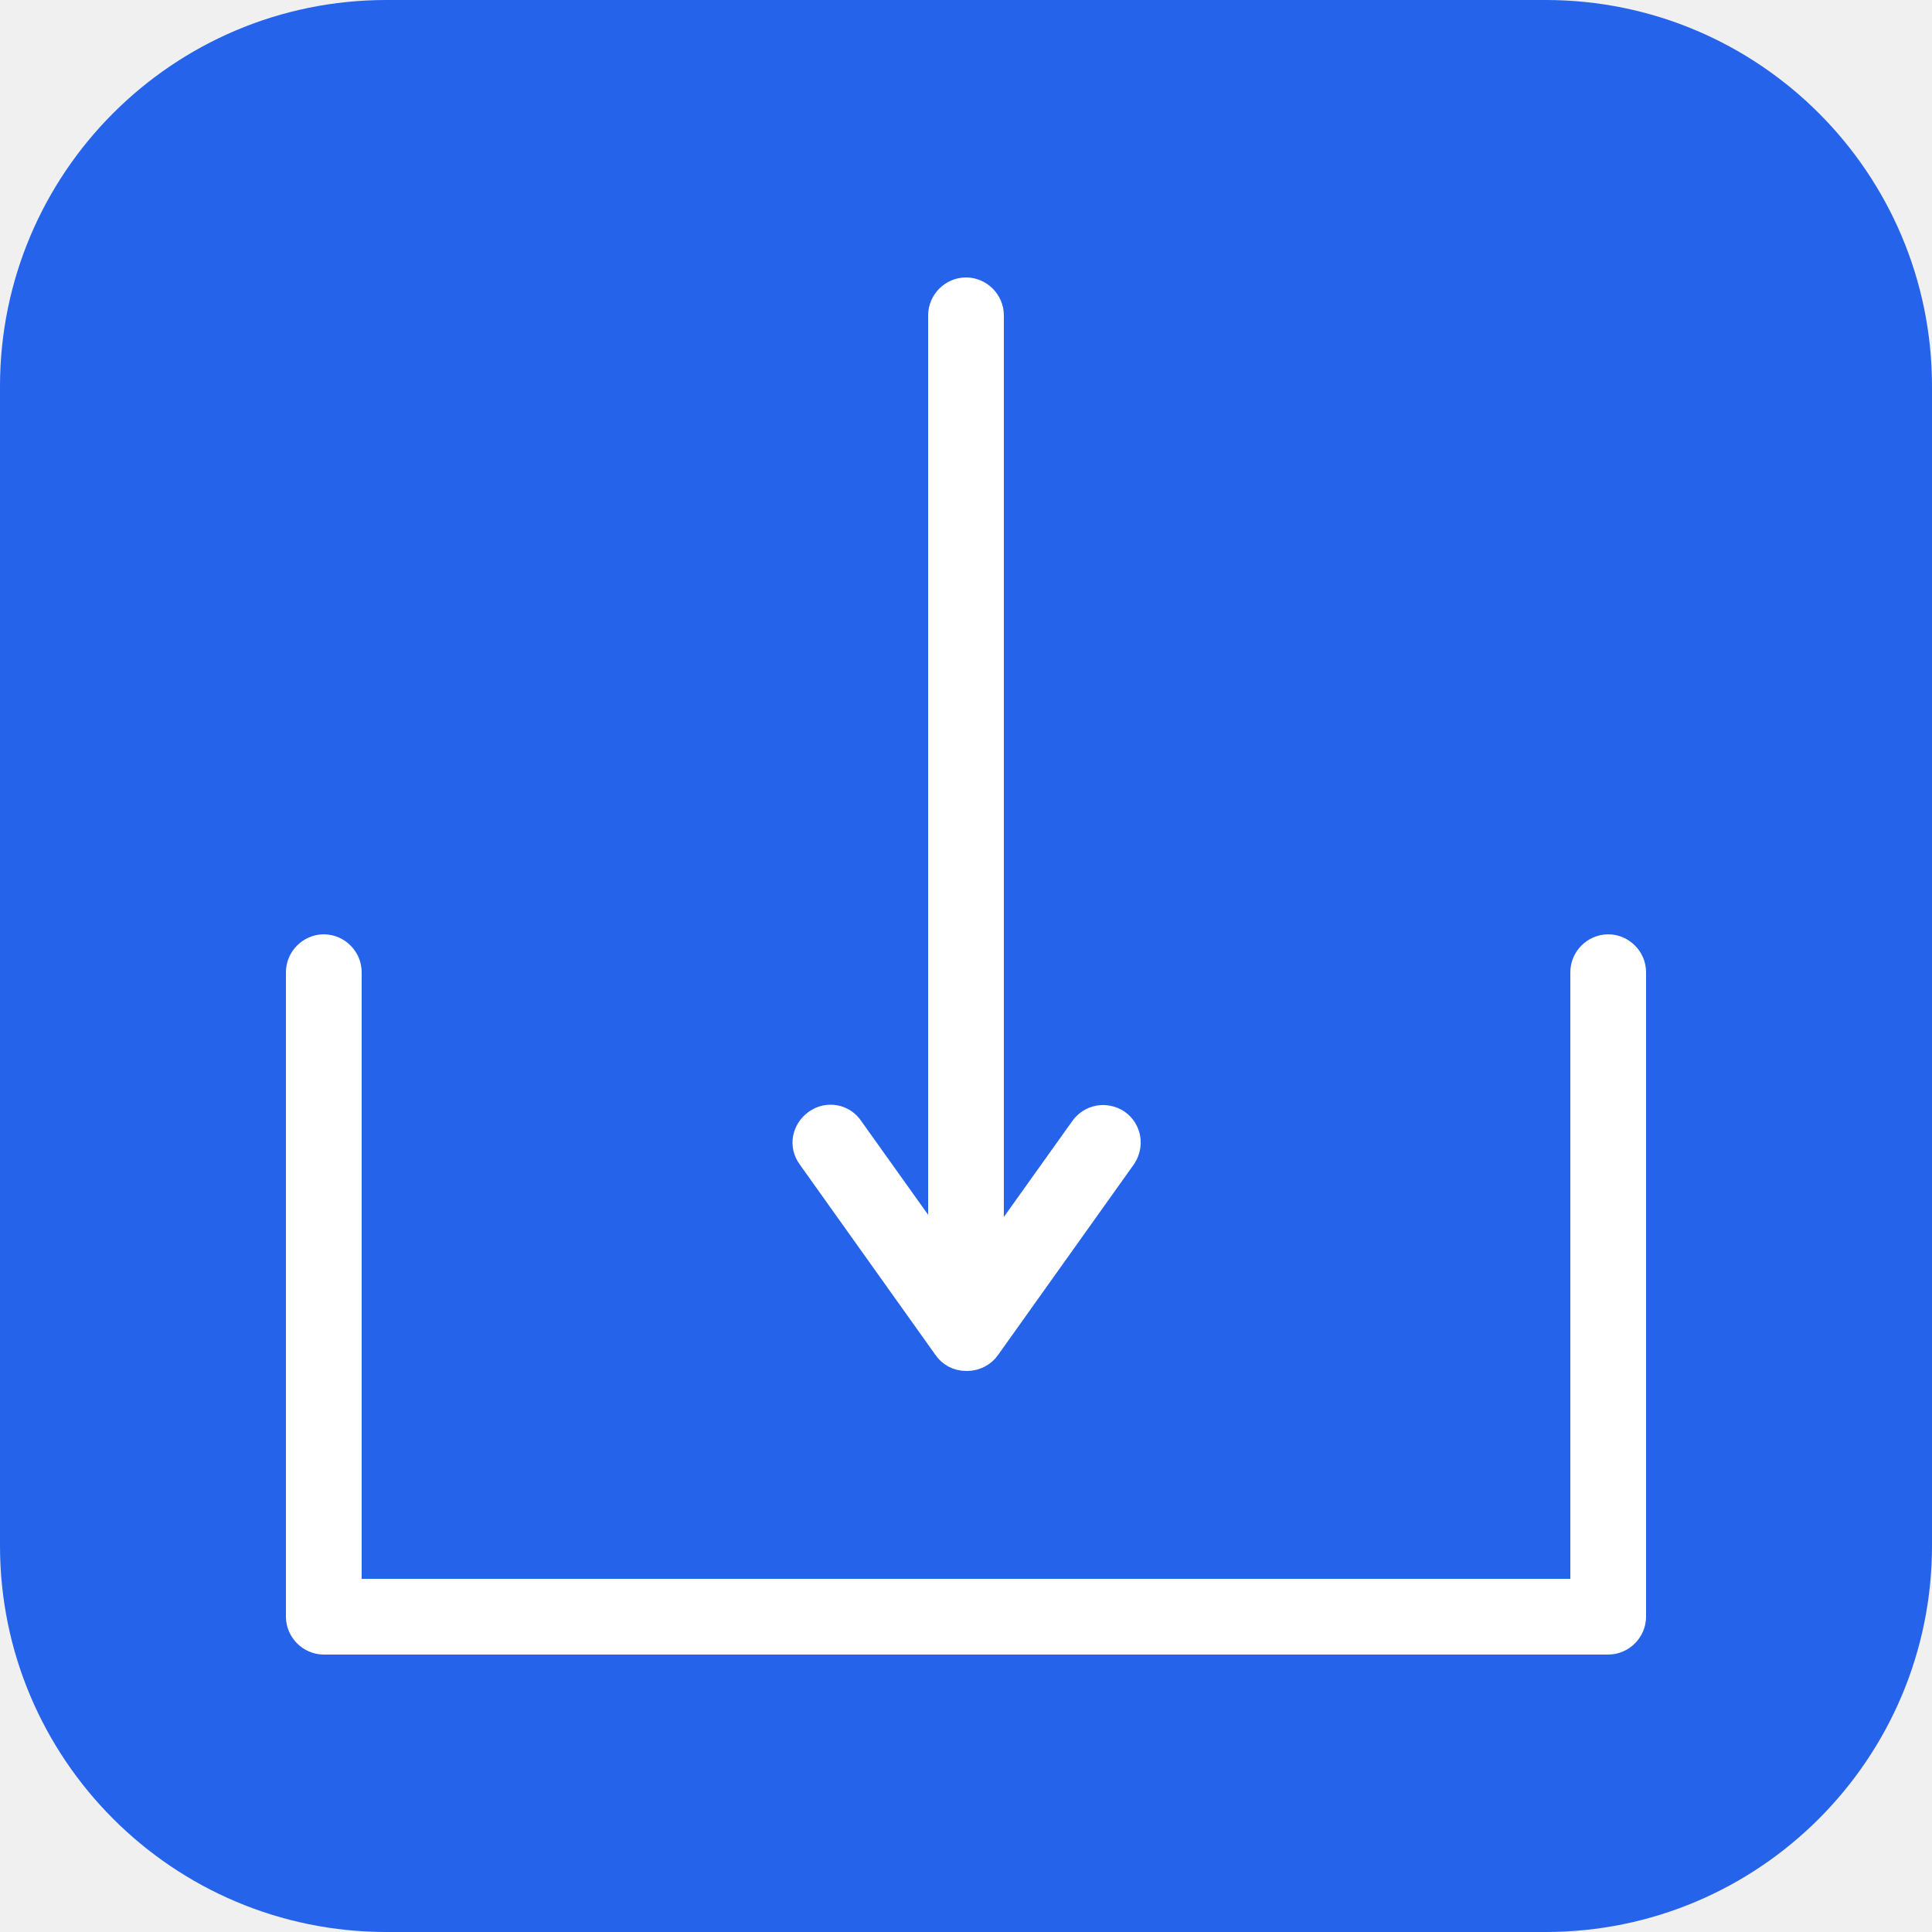
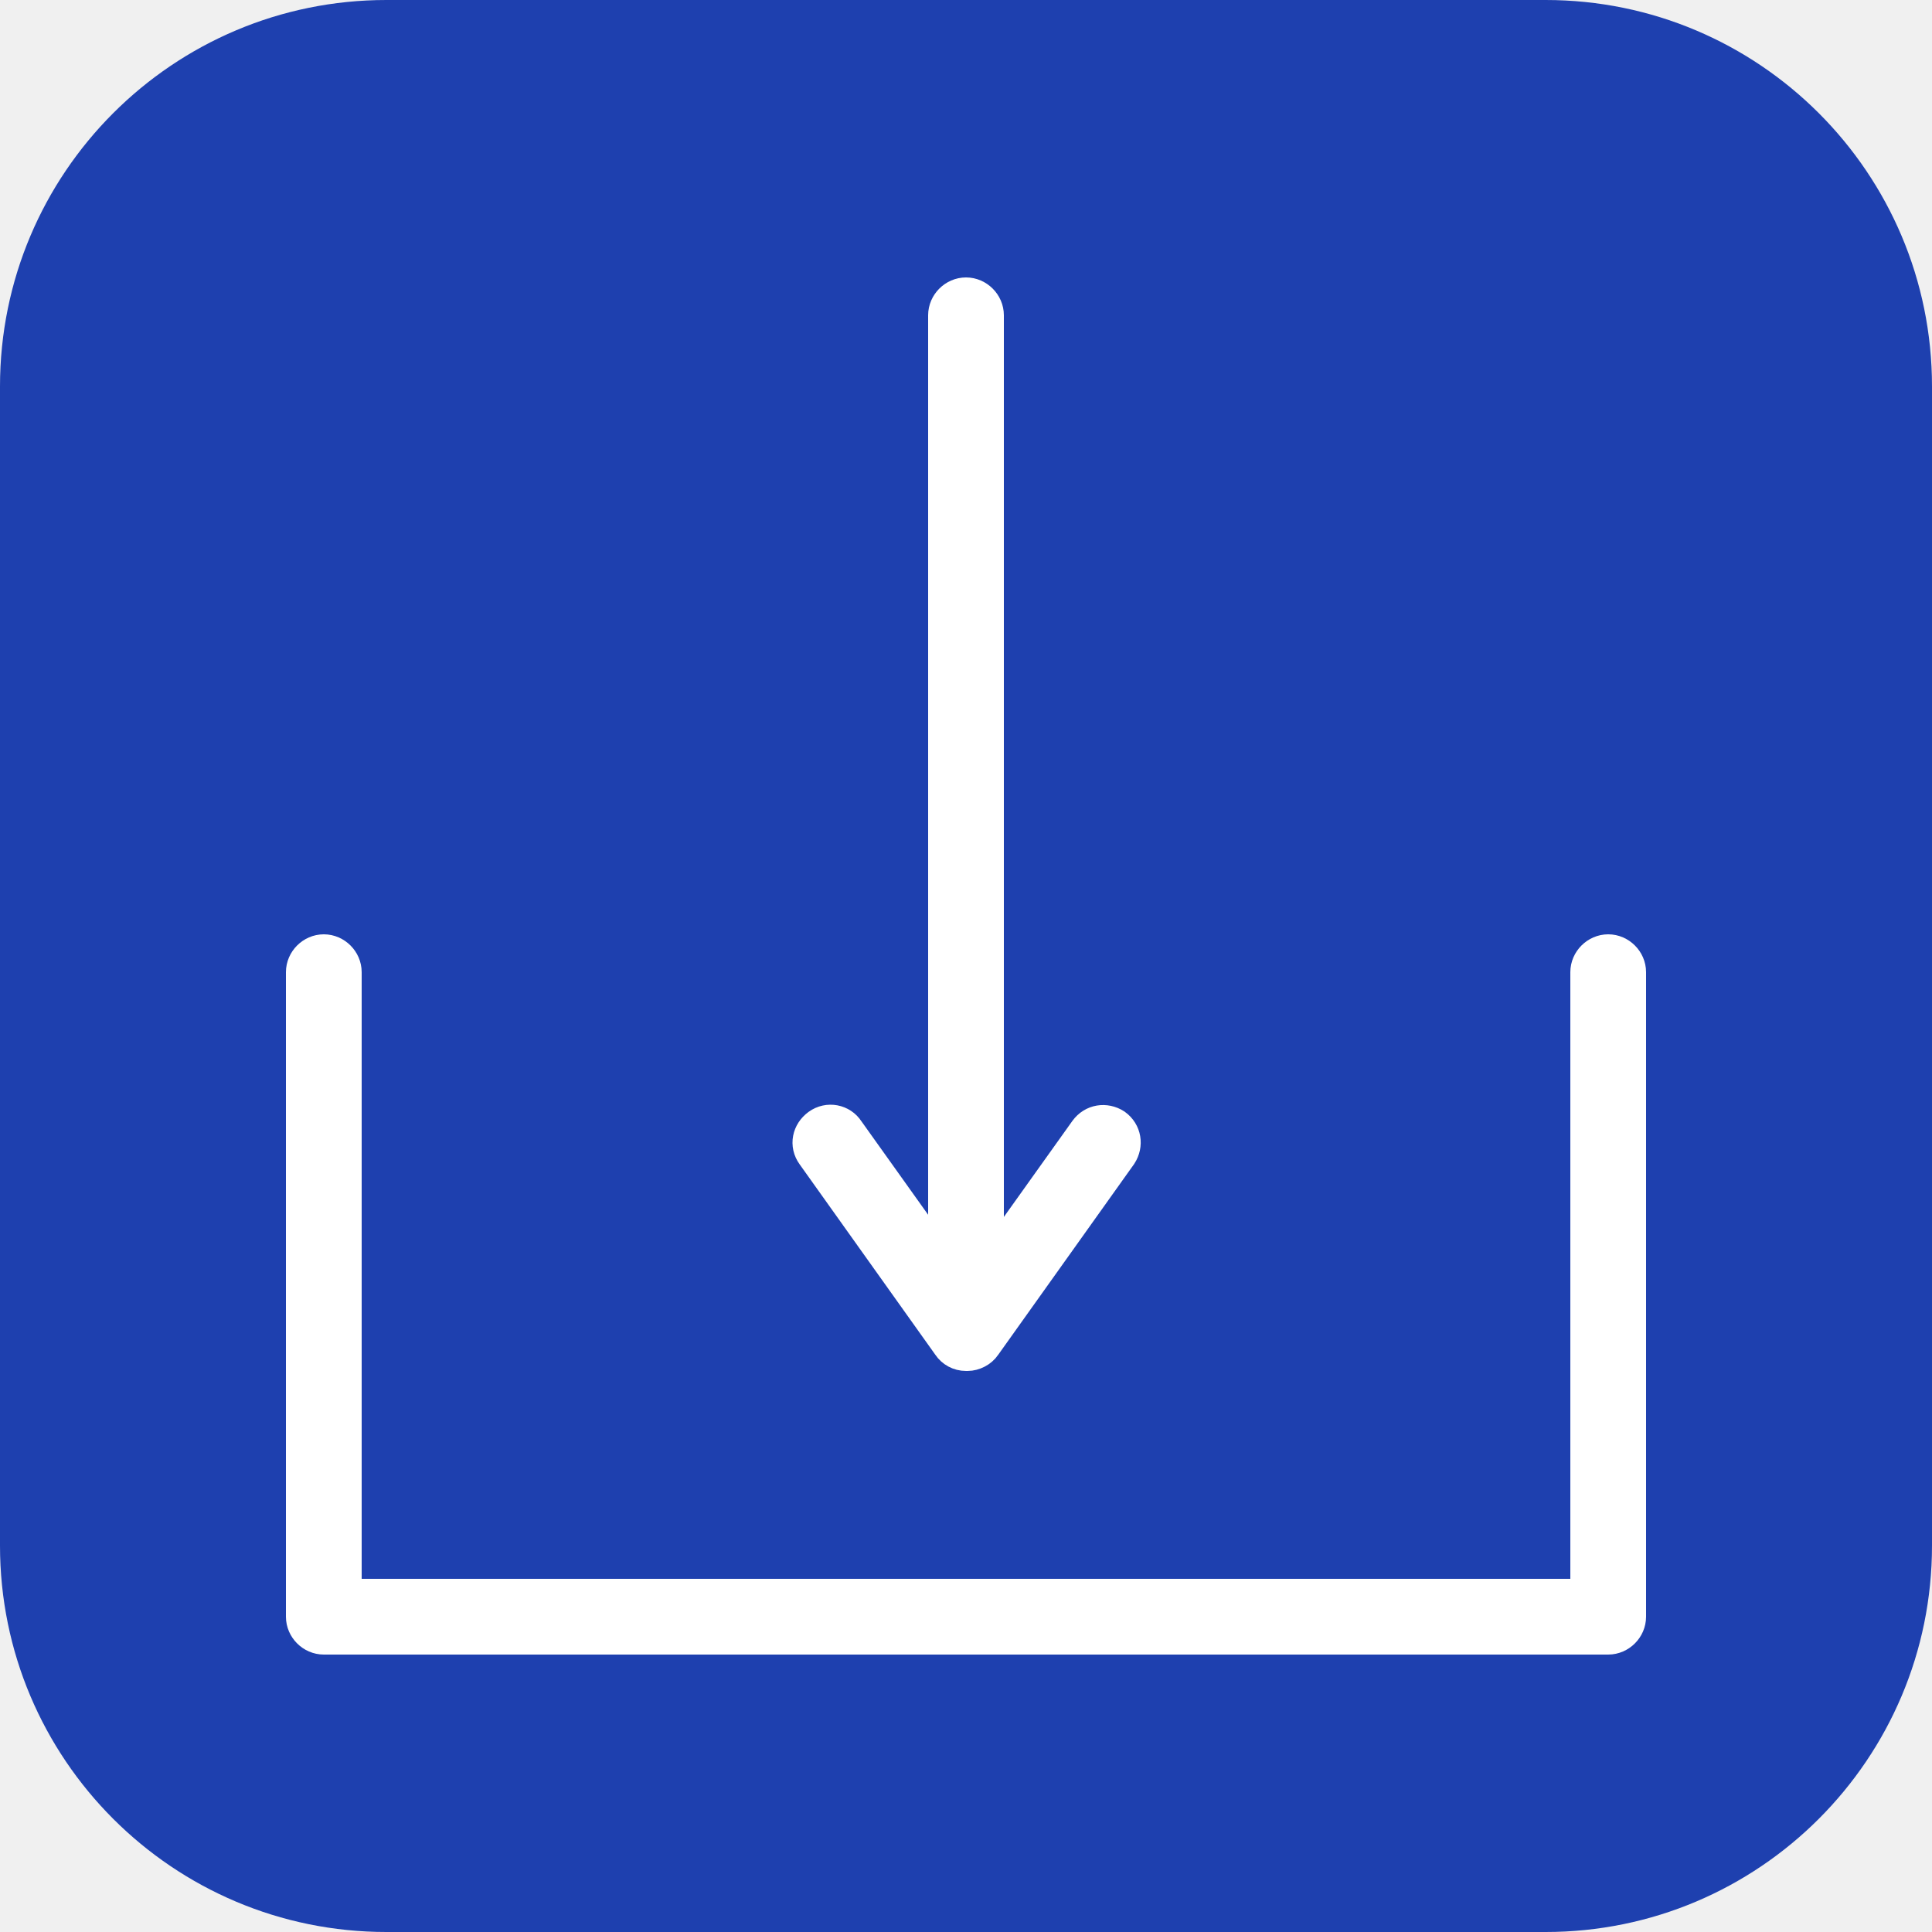
<svg xmlns="http://www.w3.org/2000/svg" id="_레이어_1" data-name="레이어 1" viewBox="0 0 25 25">
  <defs>
    <style>
      .cls-1 {
        fill: #fff;
        stroke: #fff;
        stroke-miterlimit: 10;
        stroke-width: .5px;
      }

      .cls-2 {
-         fill: #2563eb;
+         fill: #1e40af;
      }
    </style>
  </defs>
  <rect class="cls-2" width="25" height="25" rx="5" ry="5" />
  <g>
    <path class="cls-1" d="M20.81,21.16H4.19c-.13,0-.24-.11-.24-.24v-8.34c0-.13.11-.24.24-.24s.24.11.24.24v8.1h16.14v-8.1c0-.13.11-.24.24-.24s.24.11.24.24v8.34c0,.13-.11.24-.24.24Z" />
    <g>
      <path class="cls-1" d="M12.5,17.13c-.13,0-.24-.11-.24-.24V4.08c0-.13.11-.24.24-.24s.24.11.24.24v12.81c0,.13-.11.24-.24.24Z" />
      <path class="cls-1" d="M12.5,17.49h0c-.08,0-.15-.04-.19-.1l-1.76-2.47c-.08-.11-.05-.25.06-.33.11-.08.26-.05.33.06l1.57,2.2,1.57-2.2c.08-.11.22-.13.33-.06.11.08.13.22.06.33l-1.76,2.47c-.04.06-.12.1-.19.1Z" />
    </g>
  </g>
</svg>
